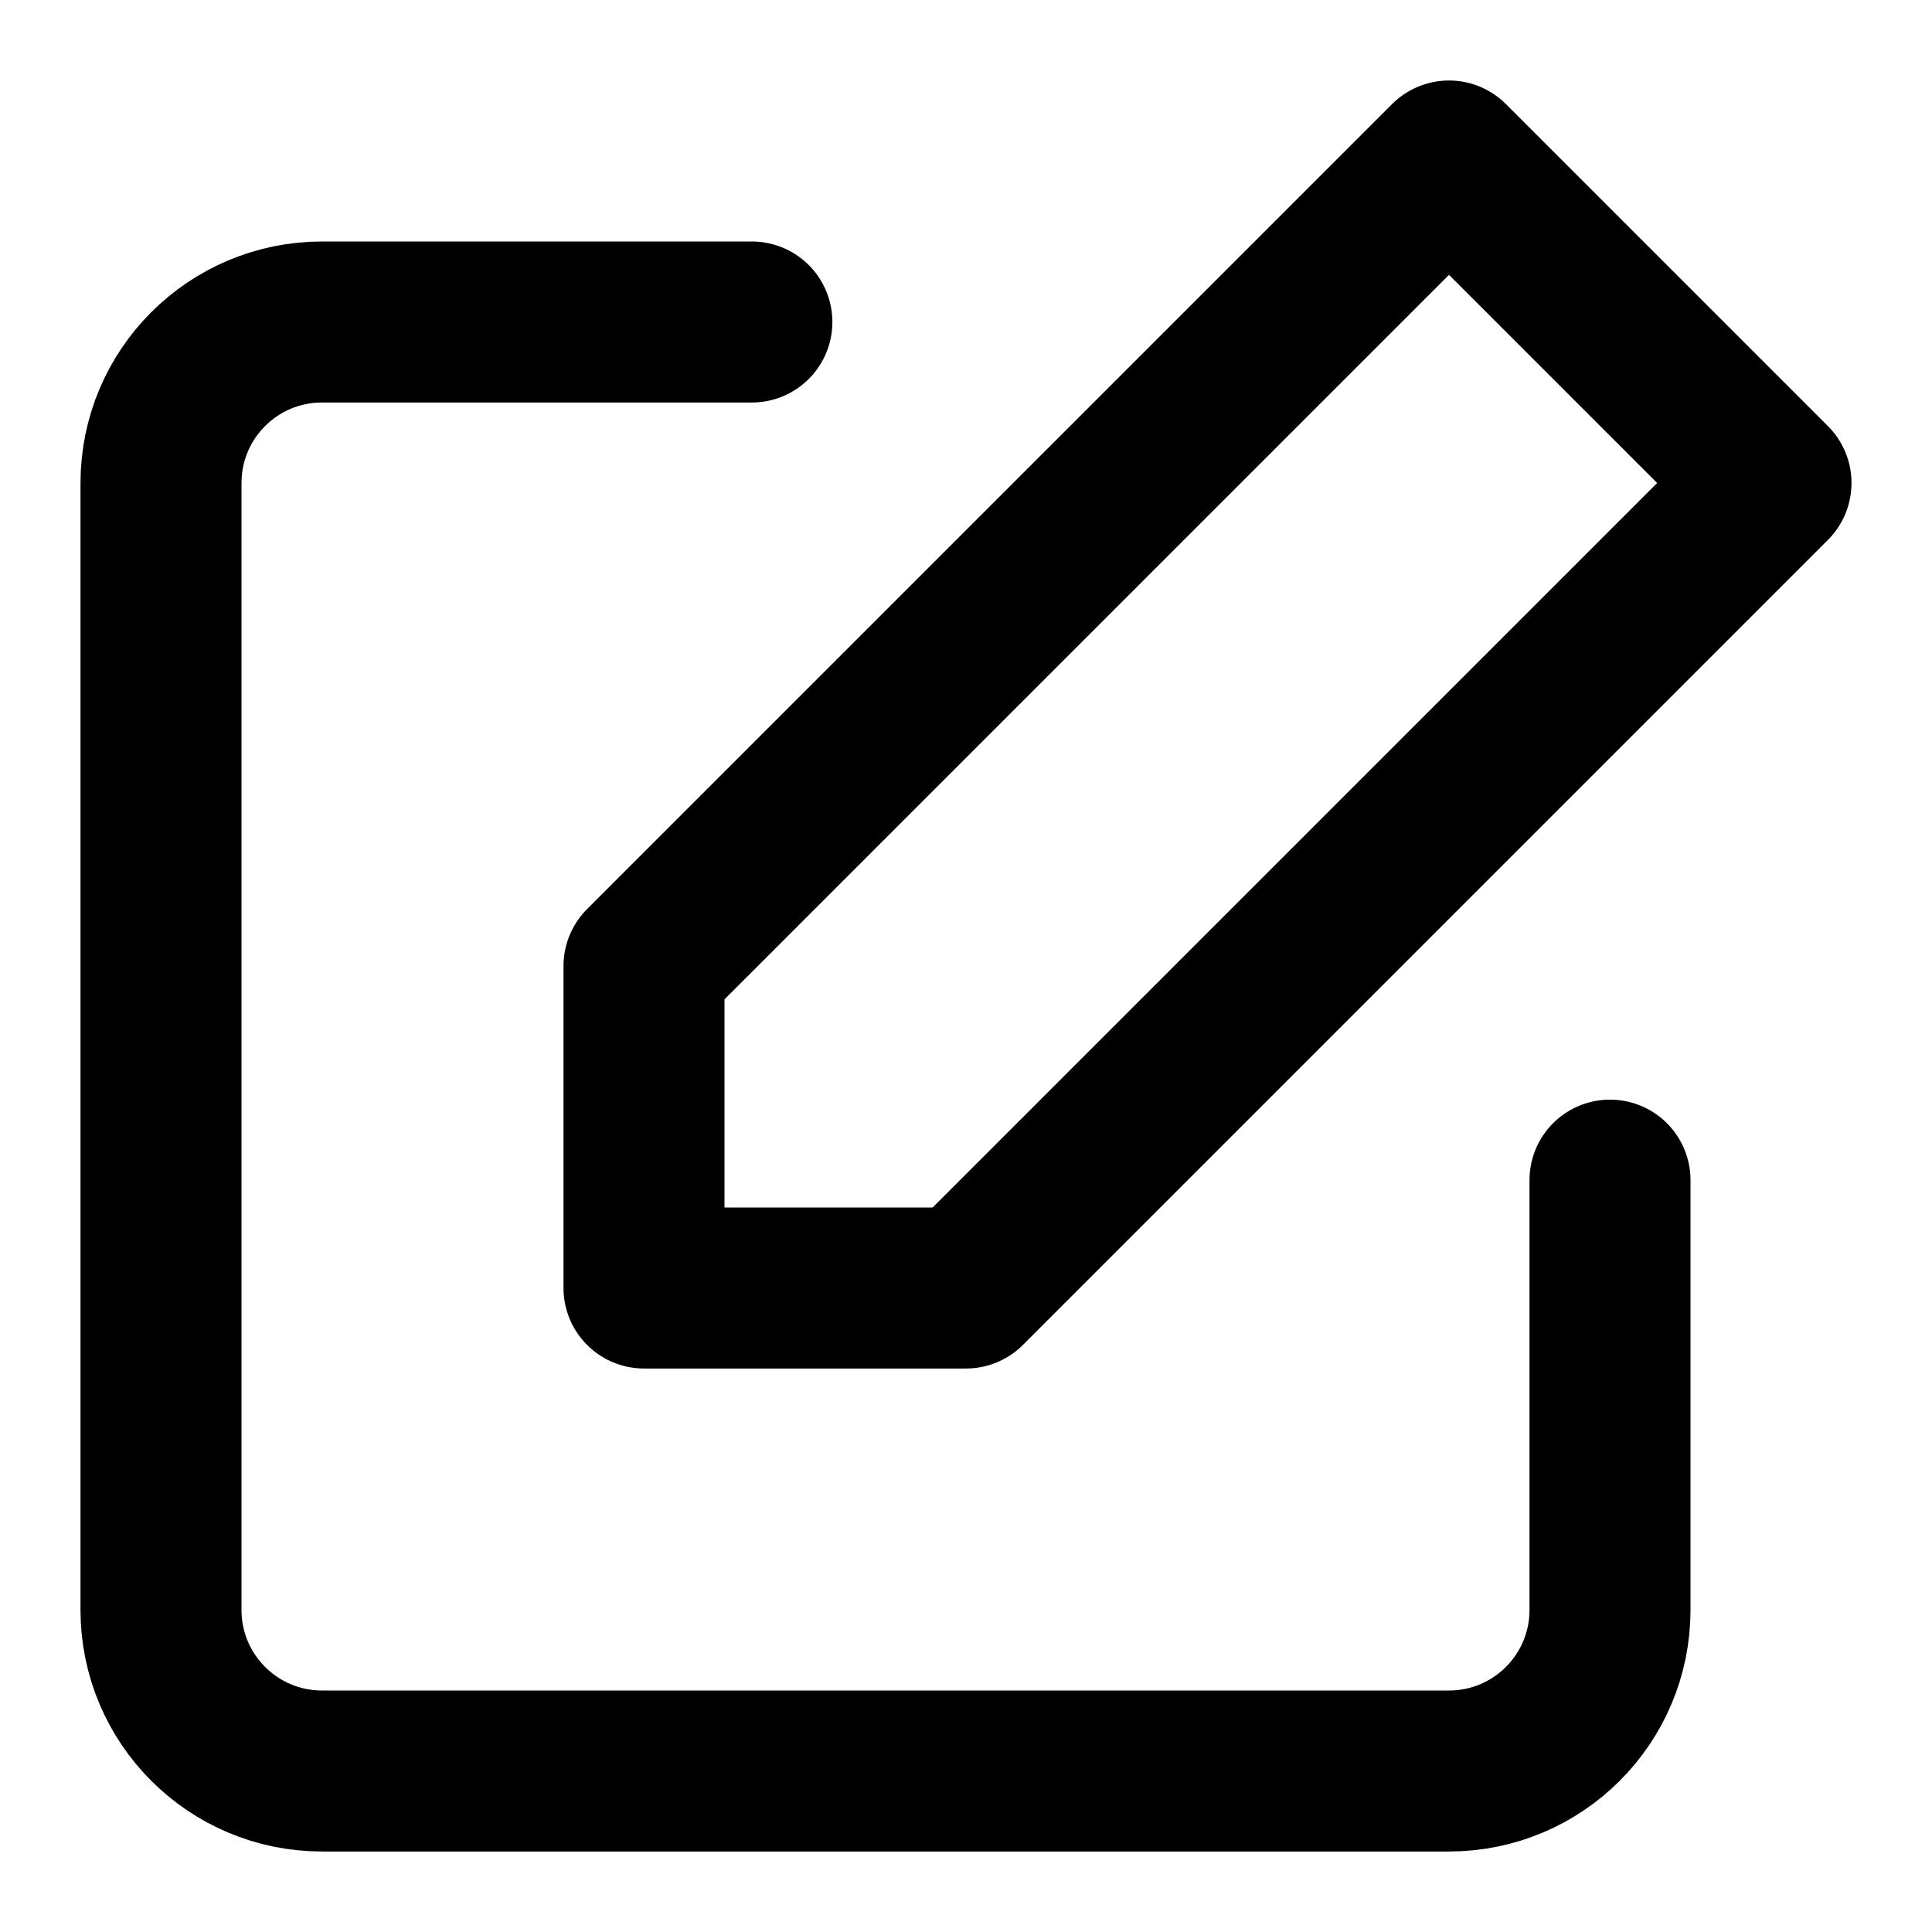
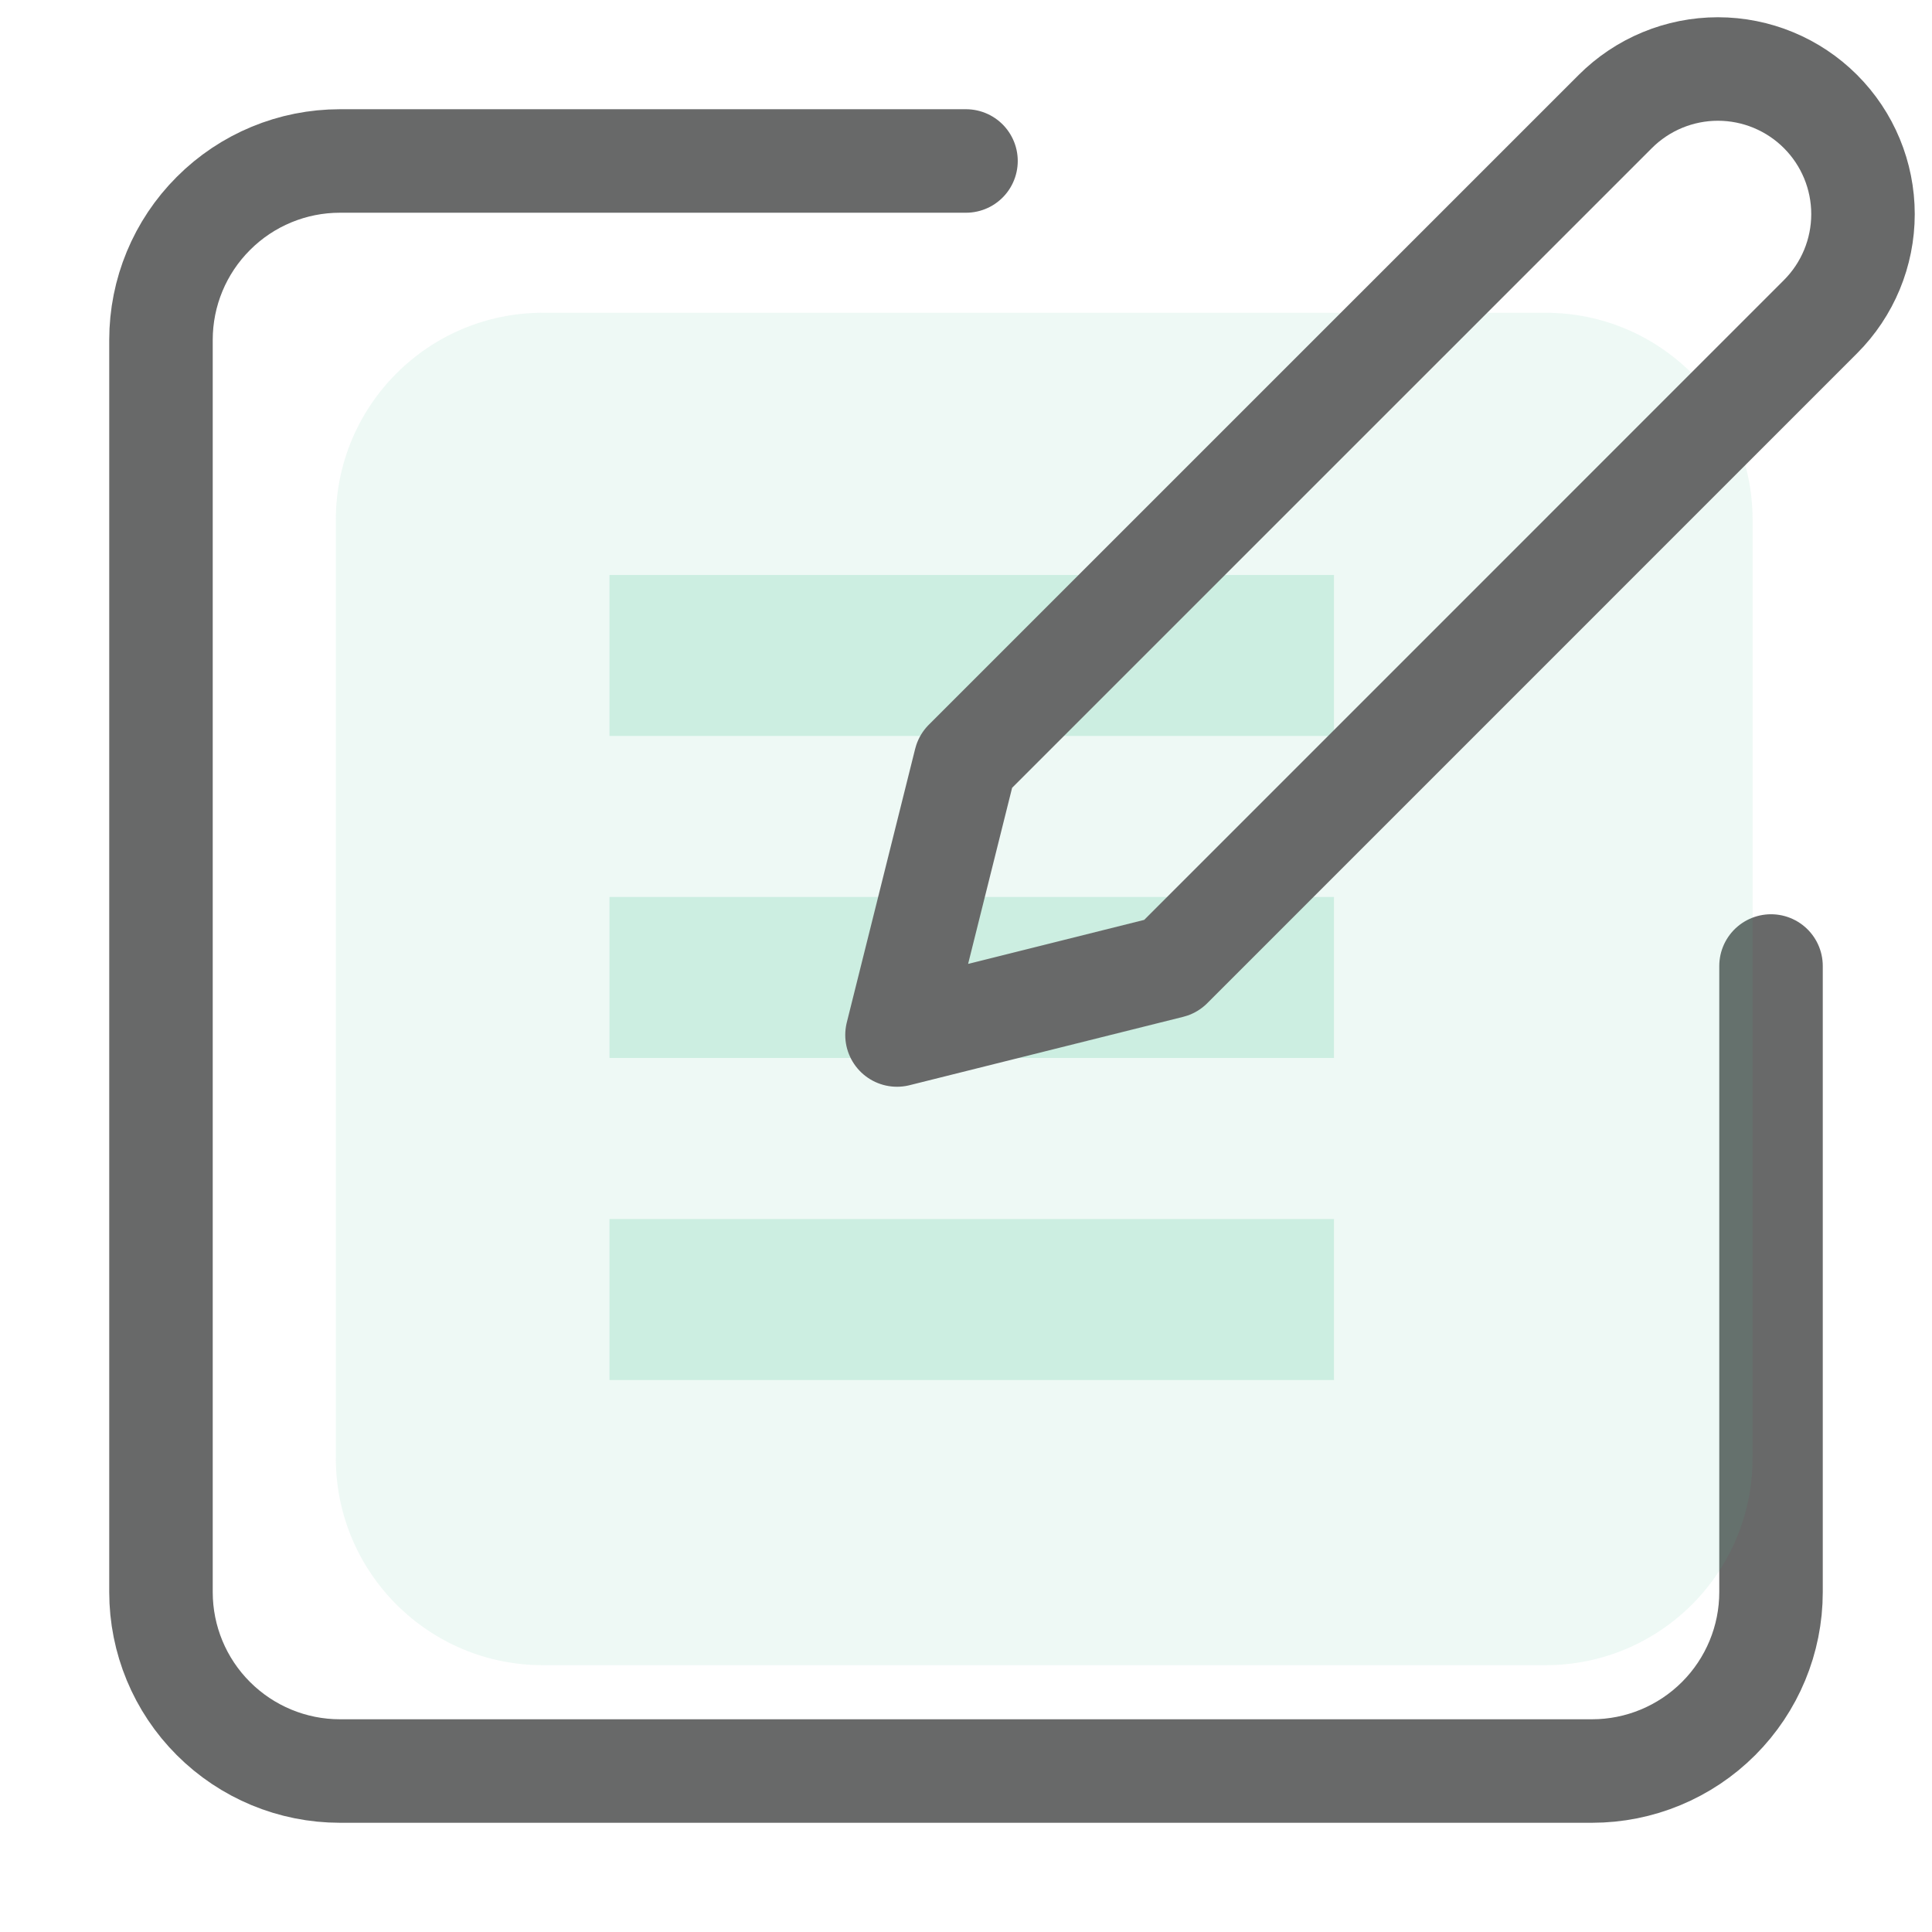
- <svg xmlns="http://www.w3.org/2000/svg" width="24" height="24" viewBox="0 0 24 24" fill="none" stroke="currentColor" stroke-width="2" stroke-linecap="round" stroke-linejoin="round" class="feather feather-edit">
-   <path d="M20 14.66V20a2 2 0 0 1-2 2H4a2 2 0 0 1-2-2V6a2 2 0 0 1 2-2h5.34" />
-   <polygon points="18 2 22 6 12 16 8 16 8 12 18 2" />
+ <svg xmlns="http://www.w3.org/2000/svg" width="28" height="28" viewBox="0 0 28 28" fill="none">
+   <path d="M14 2.333H4.926C4.238 2.333 3.579 2.606 3.093 3.093C2.606 3.579 2.333 4.238 2.333 4.926V23.074C2.333 23.762 2.606 24.421 3.093 24.907C3.579 25.393 4.238 25.667 4.926 25.667H23.074C23.762 25.667 24.421 25.393 24.907 24.907C25.393 24.421 25.667 23.762 25.667 23.074V14" stroke="#686969" stroke-width="1.5" stroke-linecap="round" stroke-linejoin="round" />
+   <rect x="4.867" y="4.533" width="20.533" height="19.6" rx="3" fill="#45C492" fill-opacity="0.09" />
+   <rect opacity="0.2" x="8.833" y="8.333" width="10.5" height="2.333" fill="#45C492" />
+   <rect opacity="0.2" x="8.833" y="13" width="10.5" height="2.333" fill="#45C492" />
+   <rect opacity="0.2" x="8.833" y="17.667" width="10.5" height="2.333" fill="#45C492" />
+   <path d="M23.41 1.616C23.804 1.222 24.339 1 24.897 1C25.455 1 25.99 1.222 26.384 1.616C26.778 2.01 27 2.545 27 3.103C27 3.661 26.778 4.196 26.384 4.59L16.966 14.009L13 15L13.991 11.034L23.41 1.616Z" stroke="#686969" stroke-width="1.5" stroke-linecap="round" stroke-linejoin="round" />
</svg>
